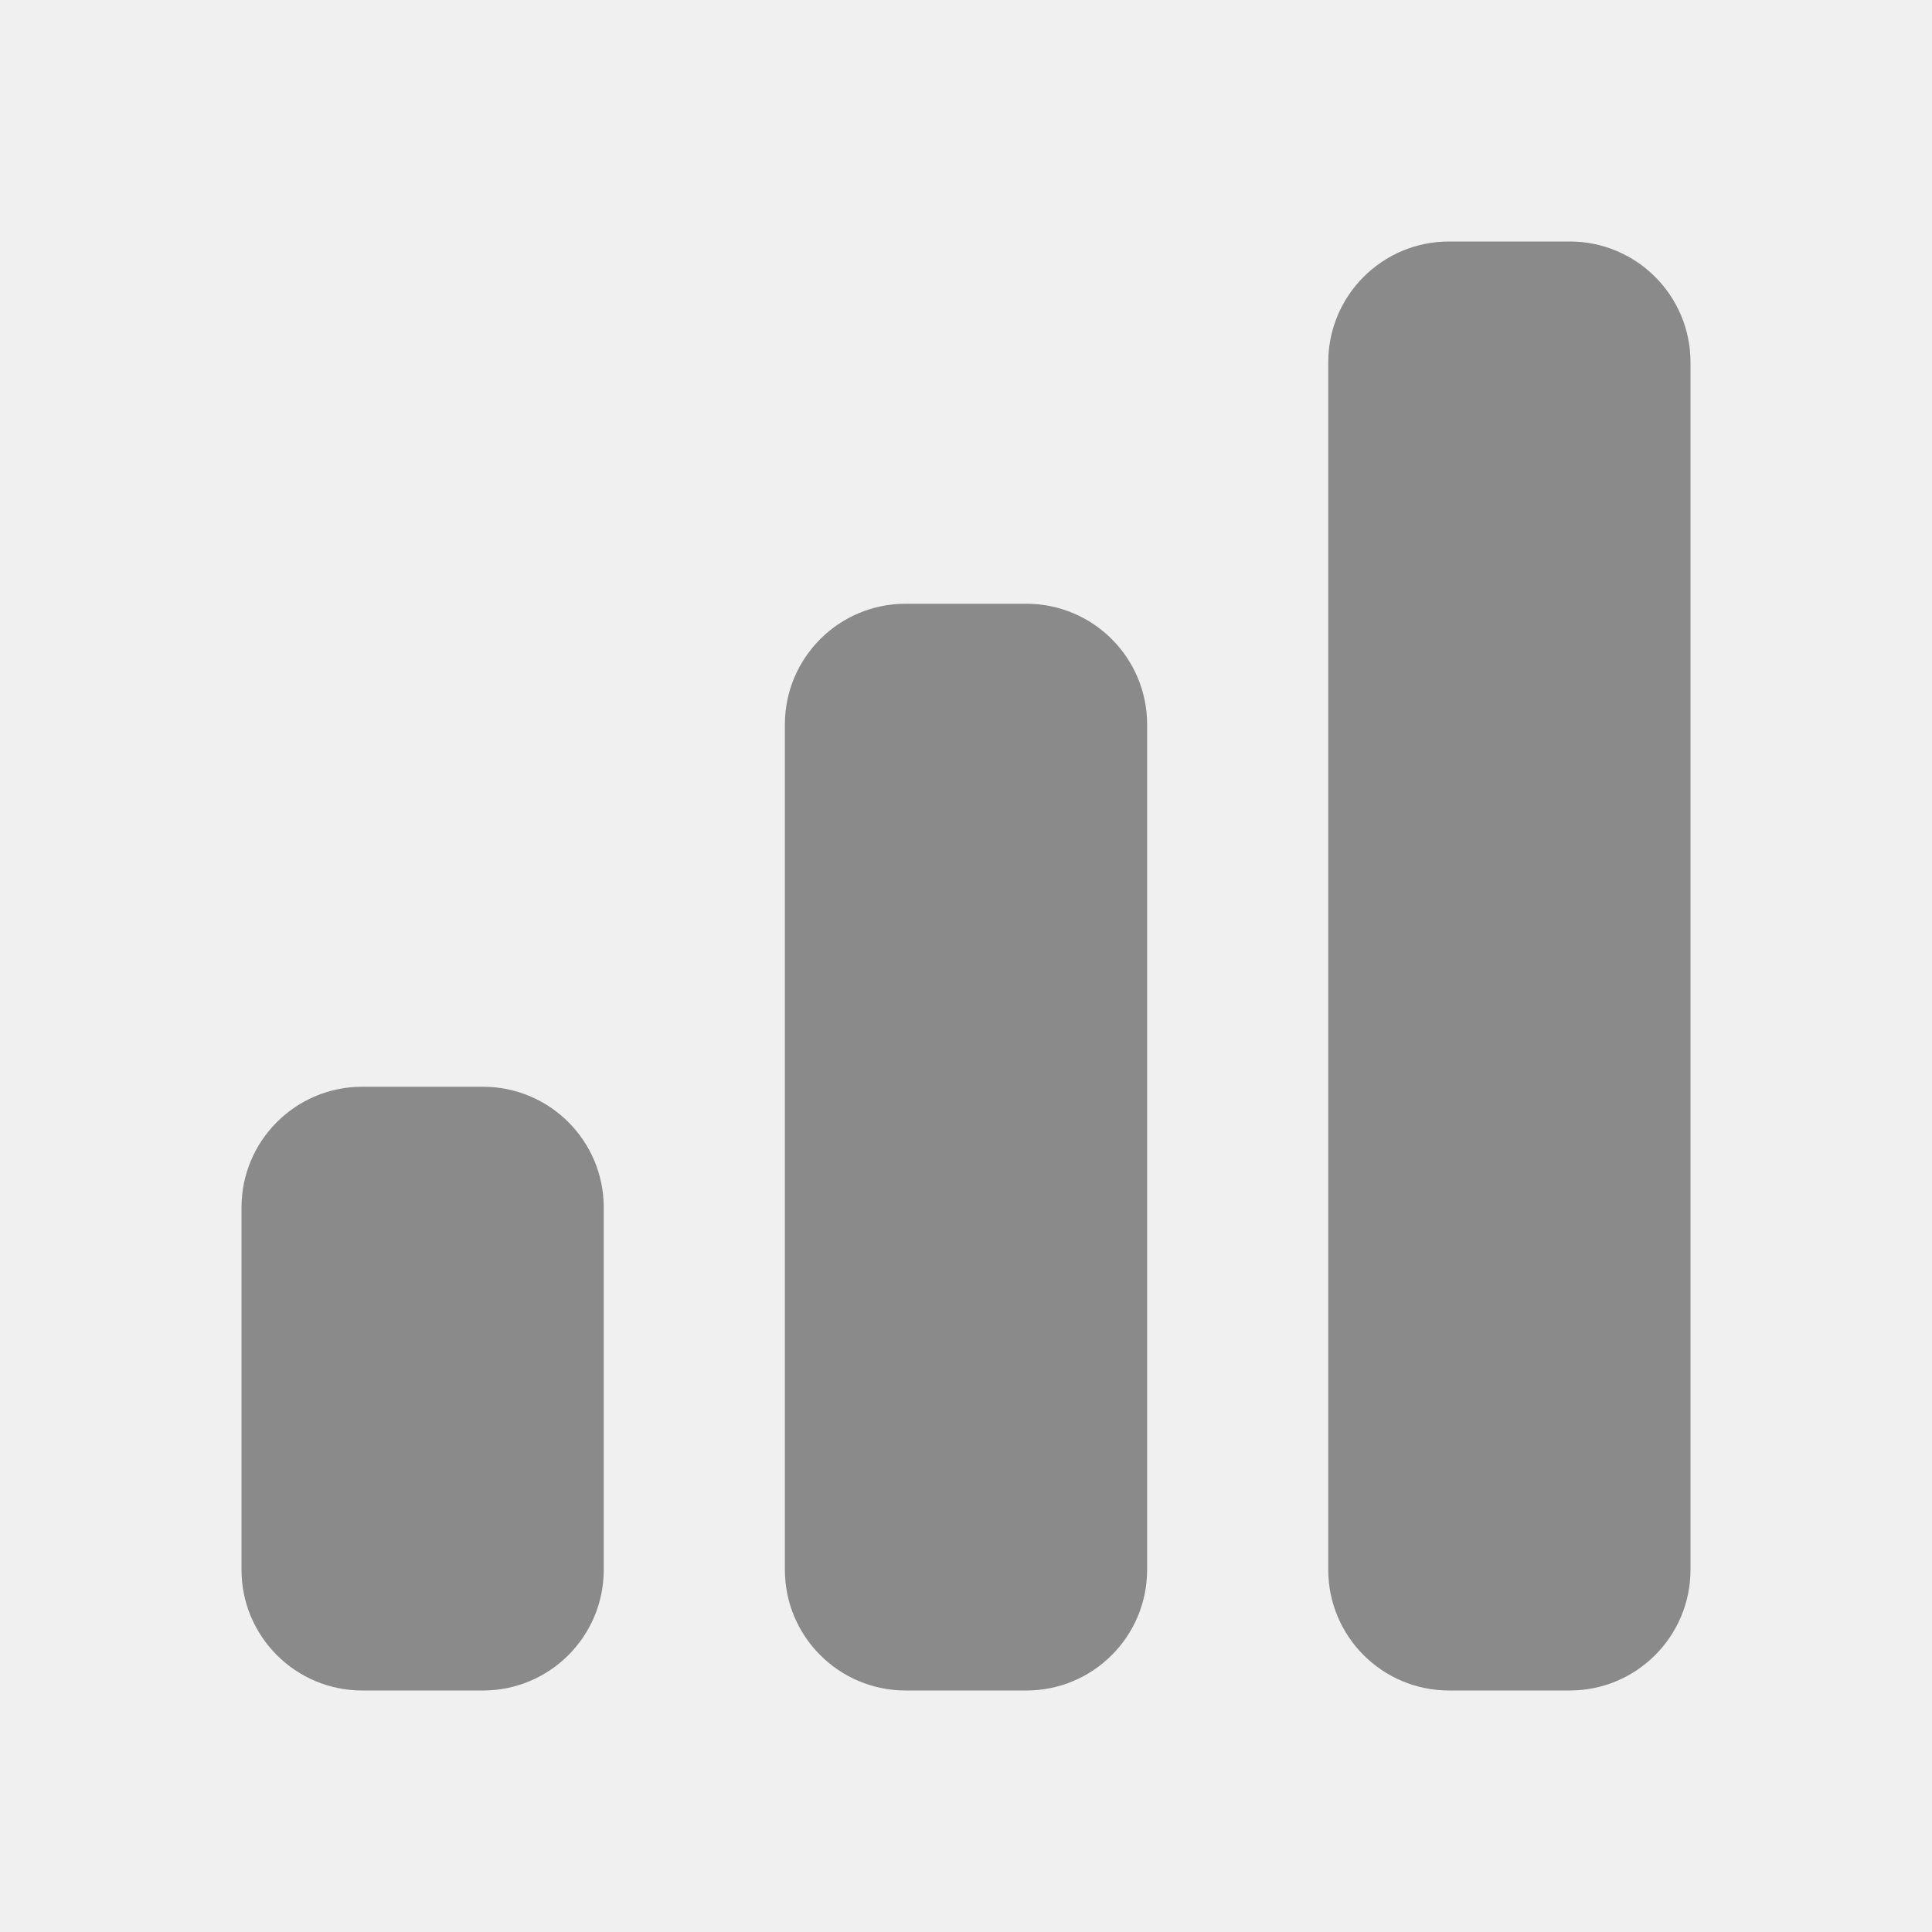
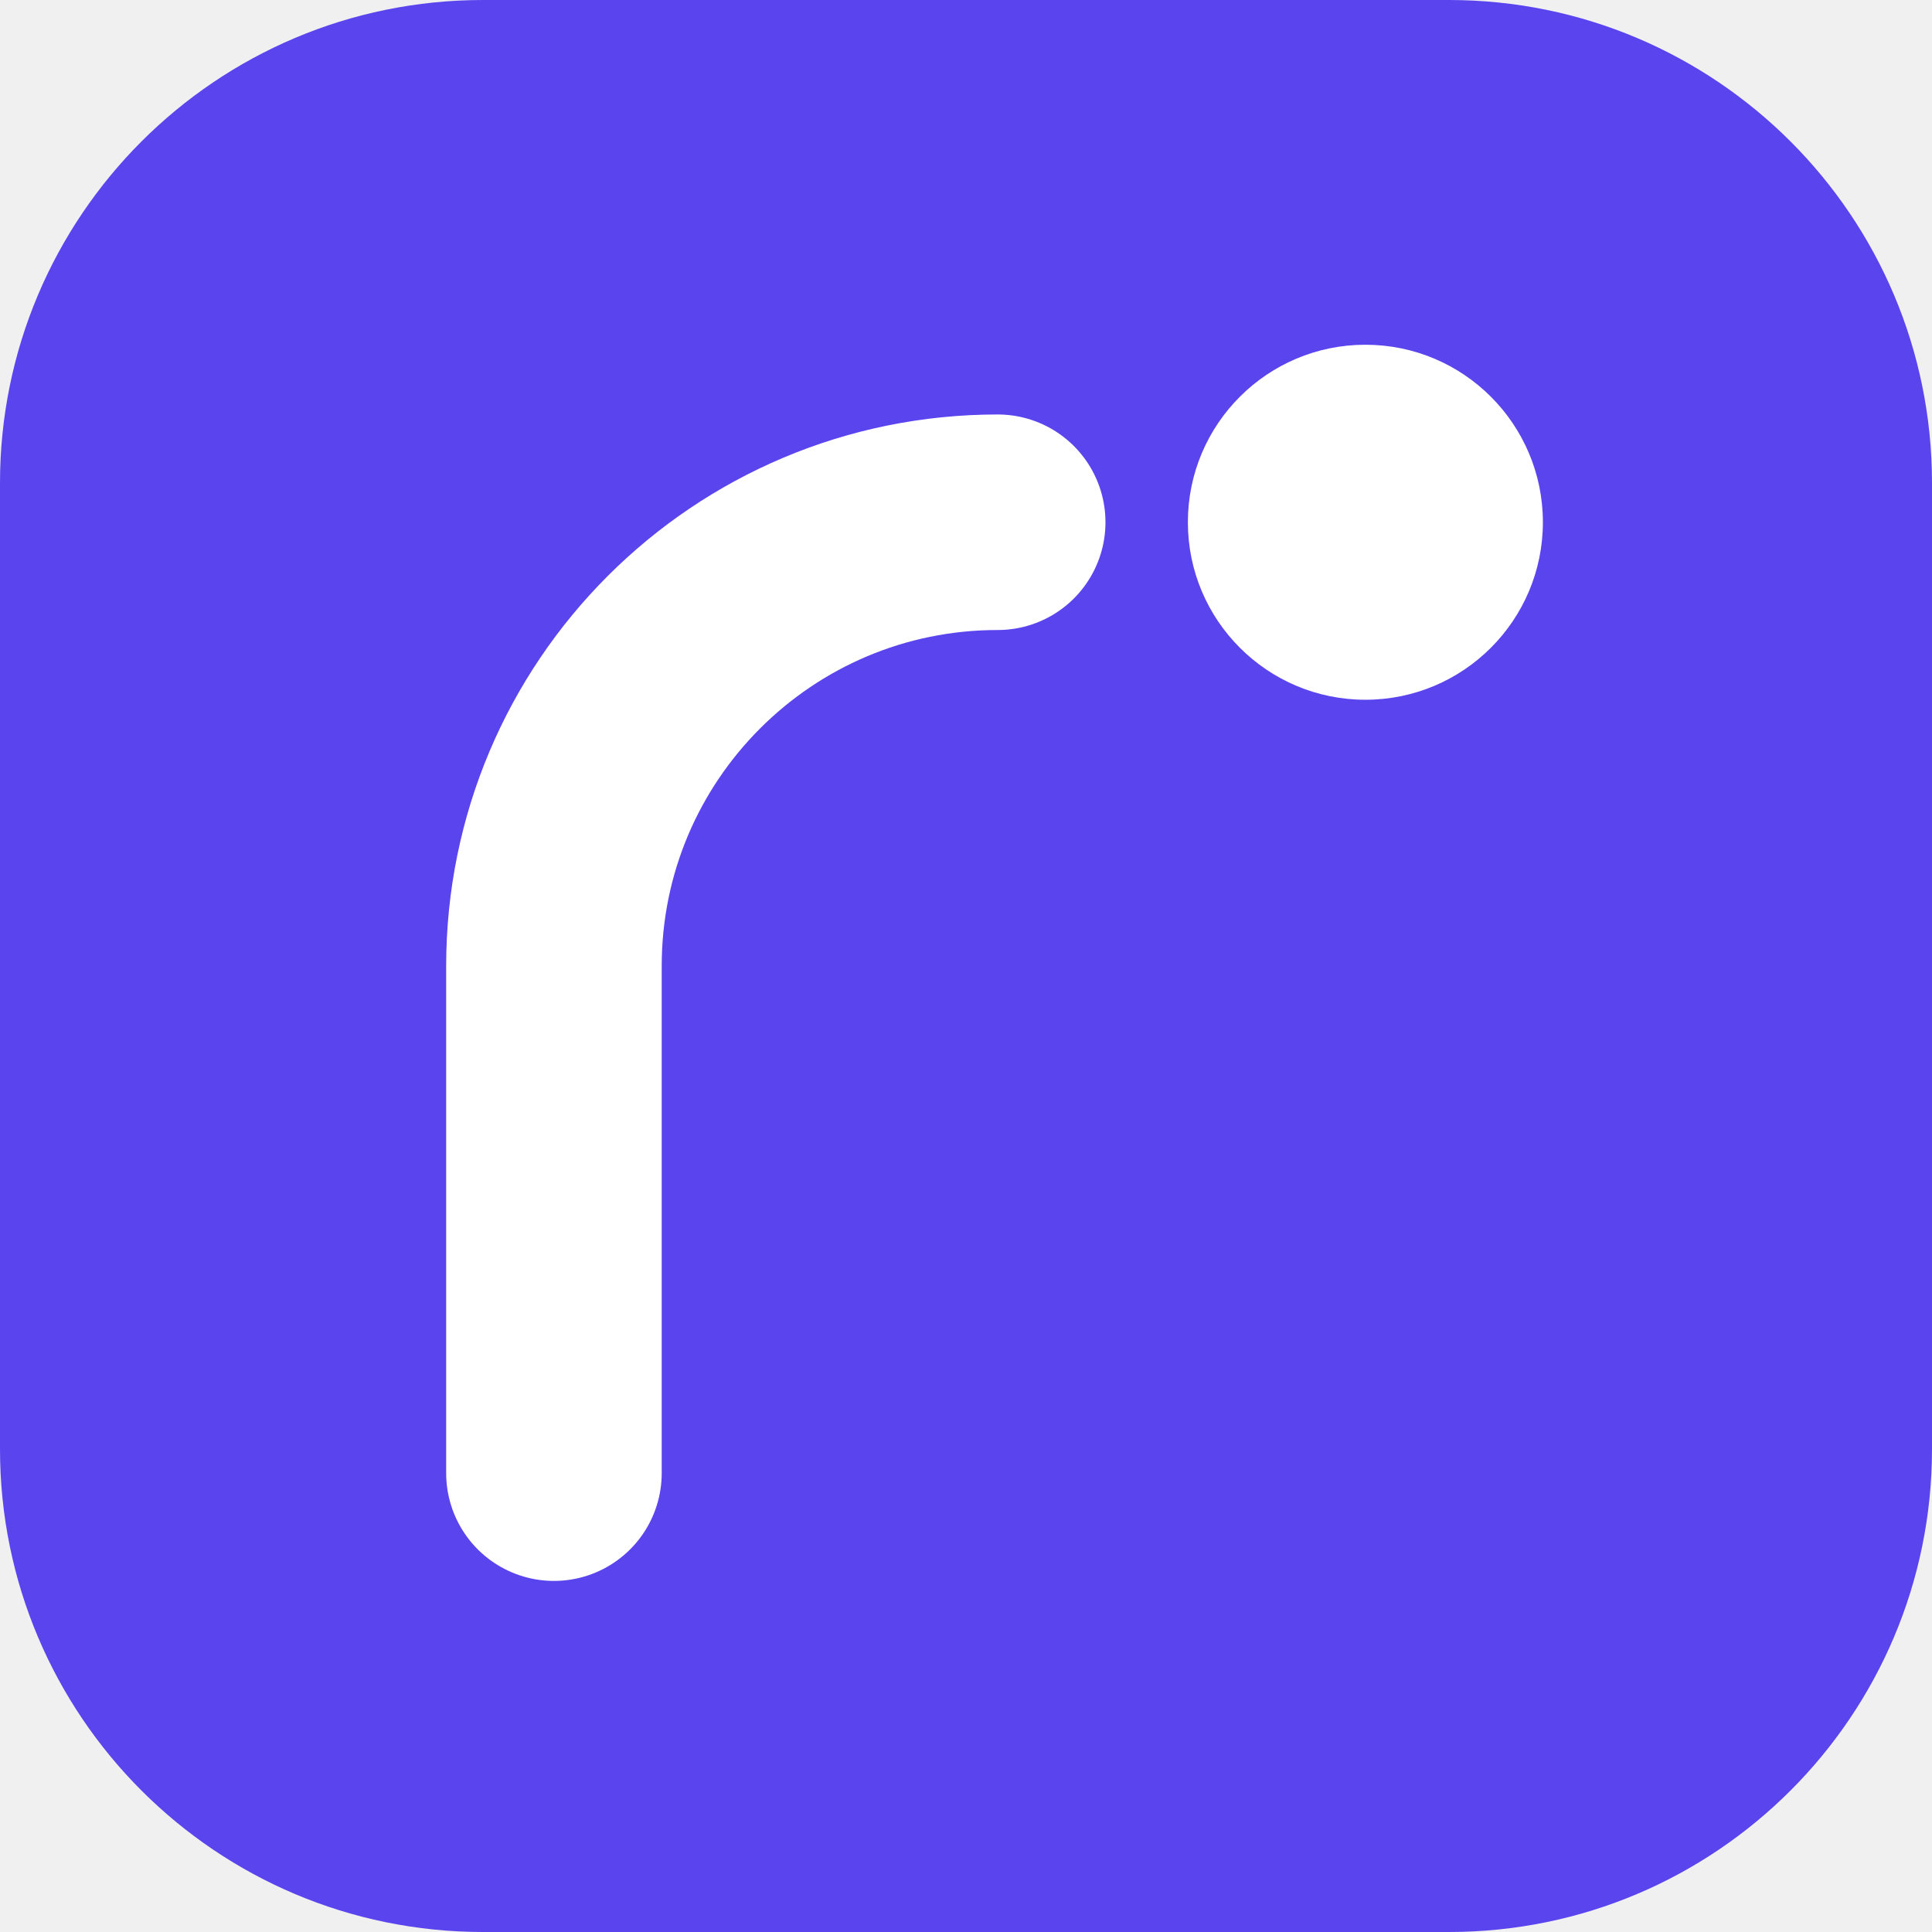
- <svg xmlns="http://www.w3.org/2000/svg" viewBox="0 0 16 16">
-   <g fill="#8a8a8a">
-     <rect x="2" y="9" width="3" height="5" rx="1" />
-     <rect x="6.5" y="5" width="3" height="9" rx="1" />
-     <rect x="11" y="2" width="3" height="12" rx="1" />
+ <svg xmlns="http://www.w3.org/2000/svg" viewBox="0 0 64 64">
+   <rect width="64" height="64" rx="16" fill="#5a44ee" />
+   <g transform="translate(6.8 6.8) scale(2.1)">
+     <path d="M5.5 20V12A7 7 0 0 1 12.5 5" fill="none" stroke="#fff" stroke-width="3.4" stroke-linecap="round" />
+     <circle cx="18.3" cy="5" r="2.8" fill="#fff" />
  </g>
</svg>
